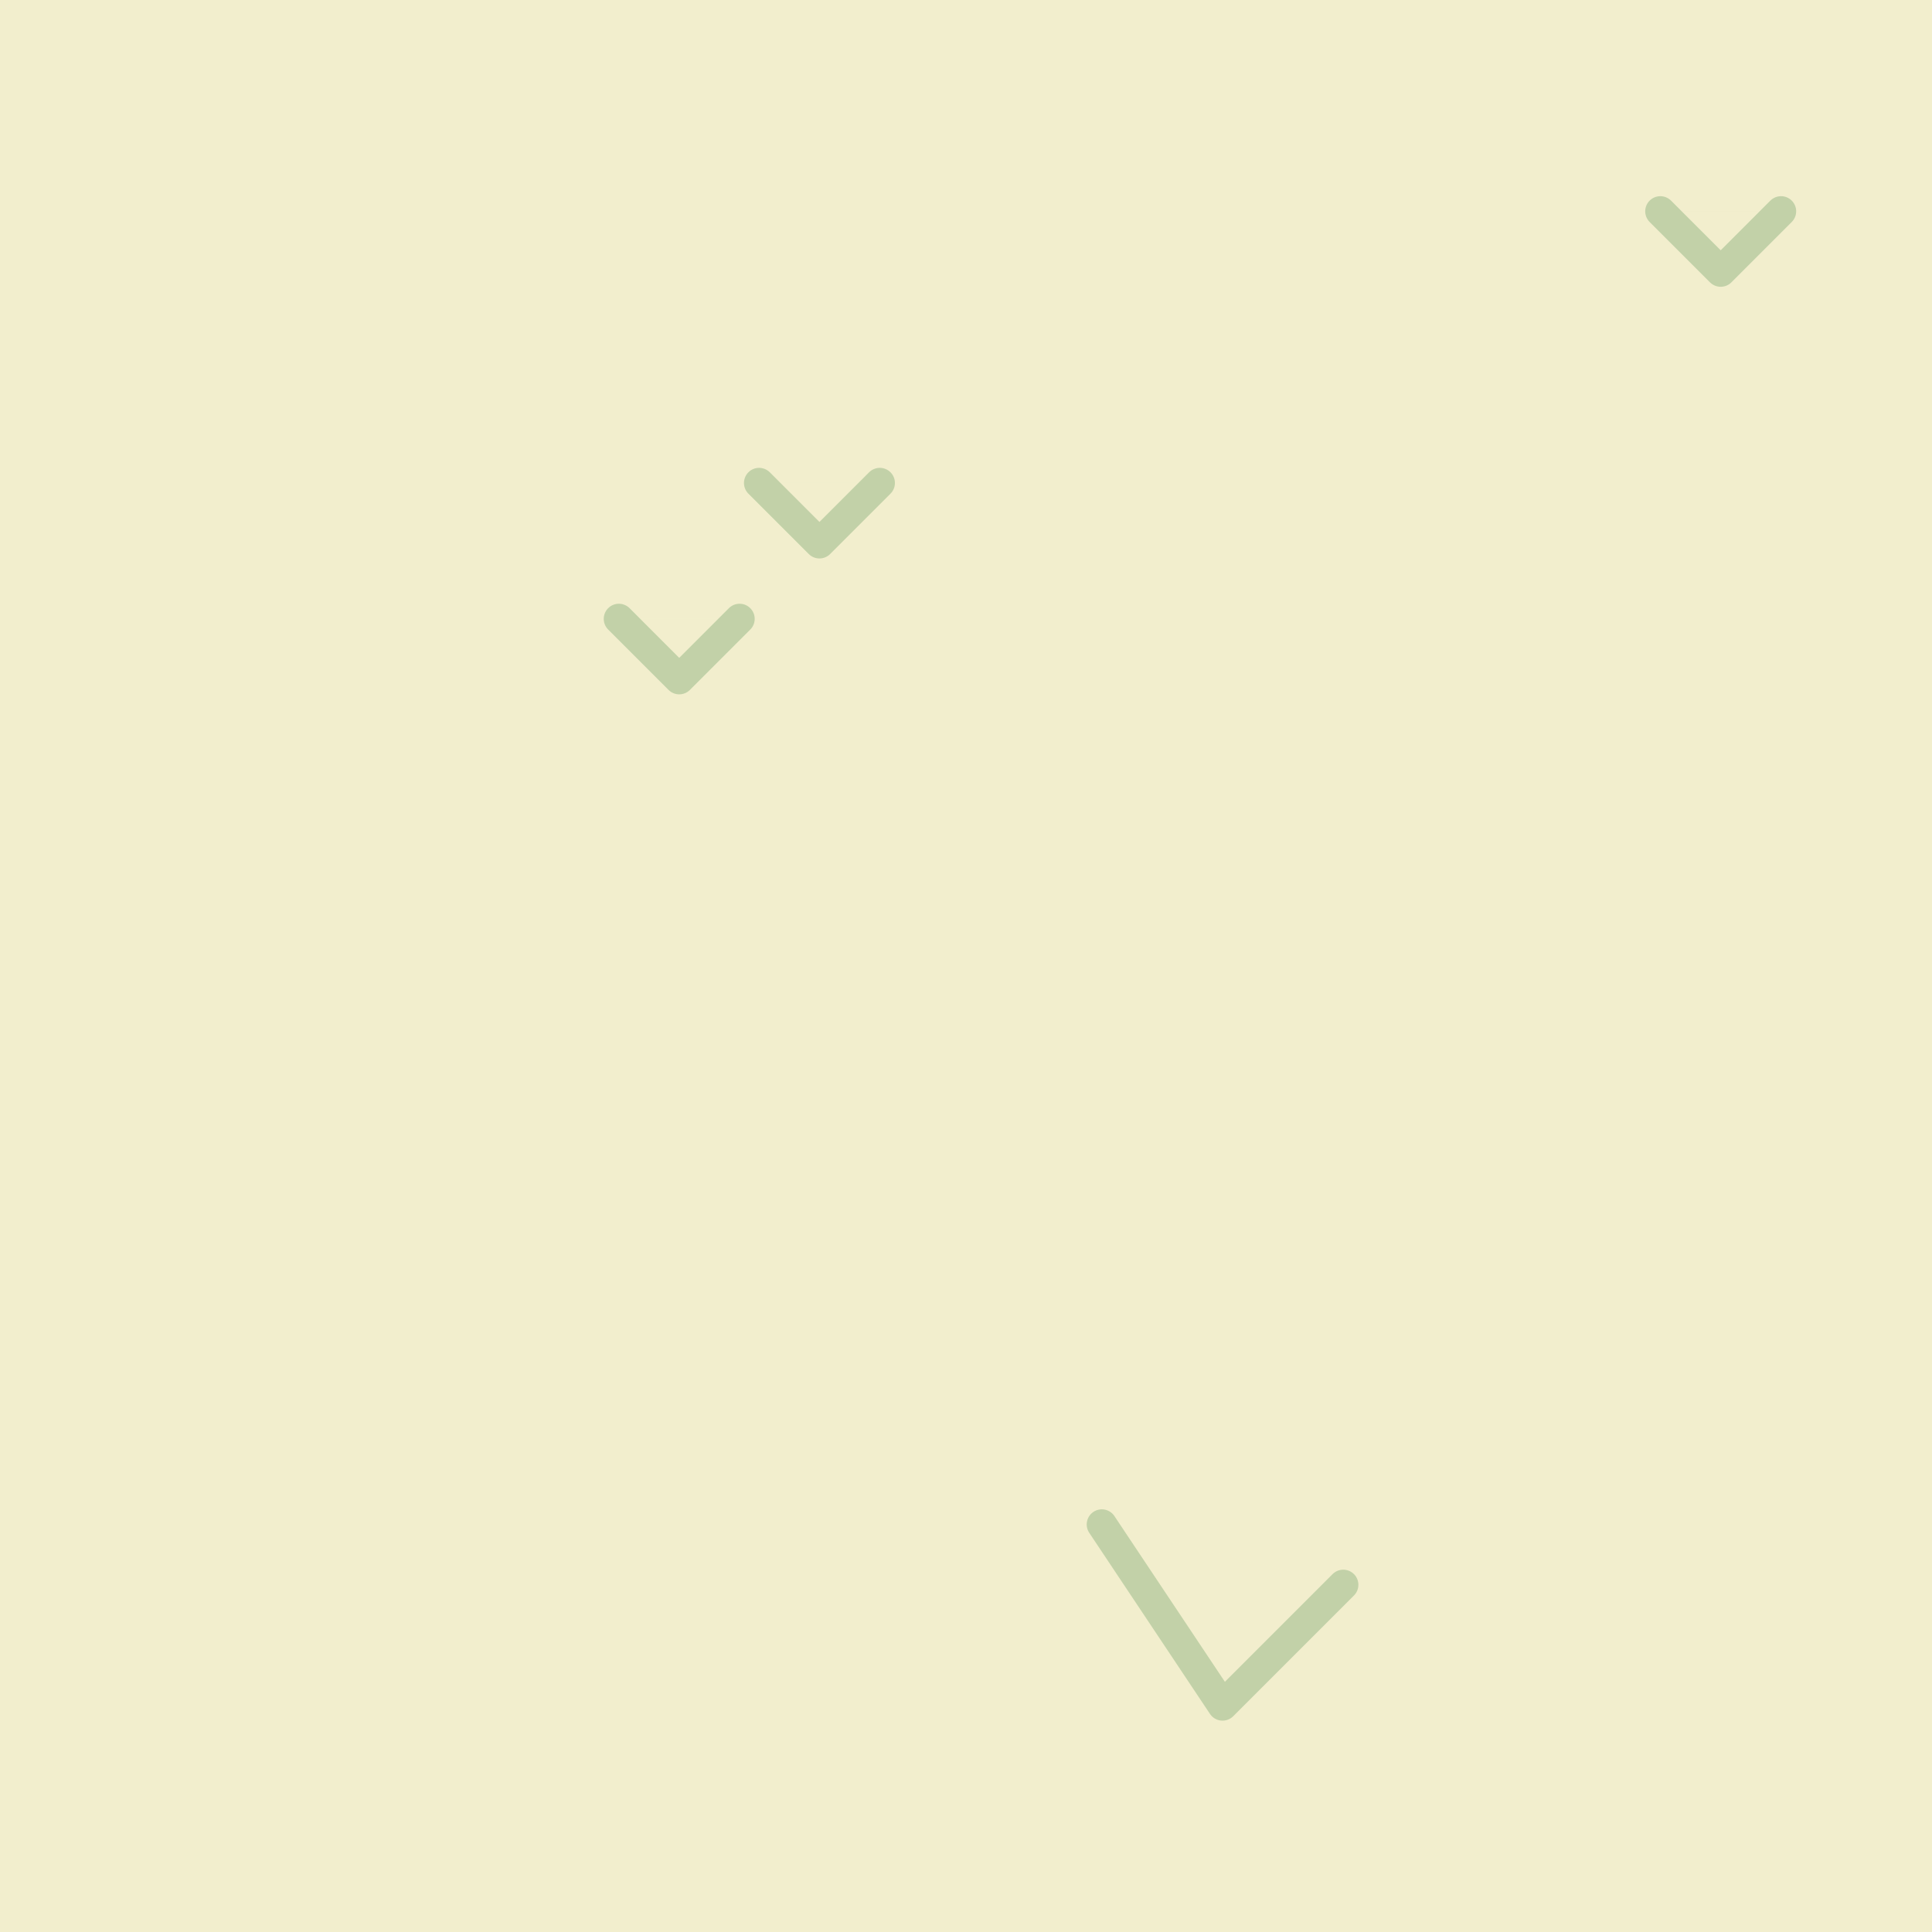
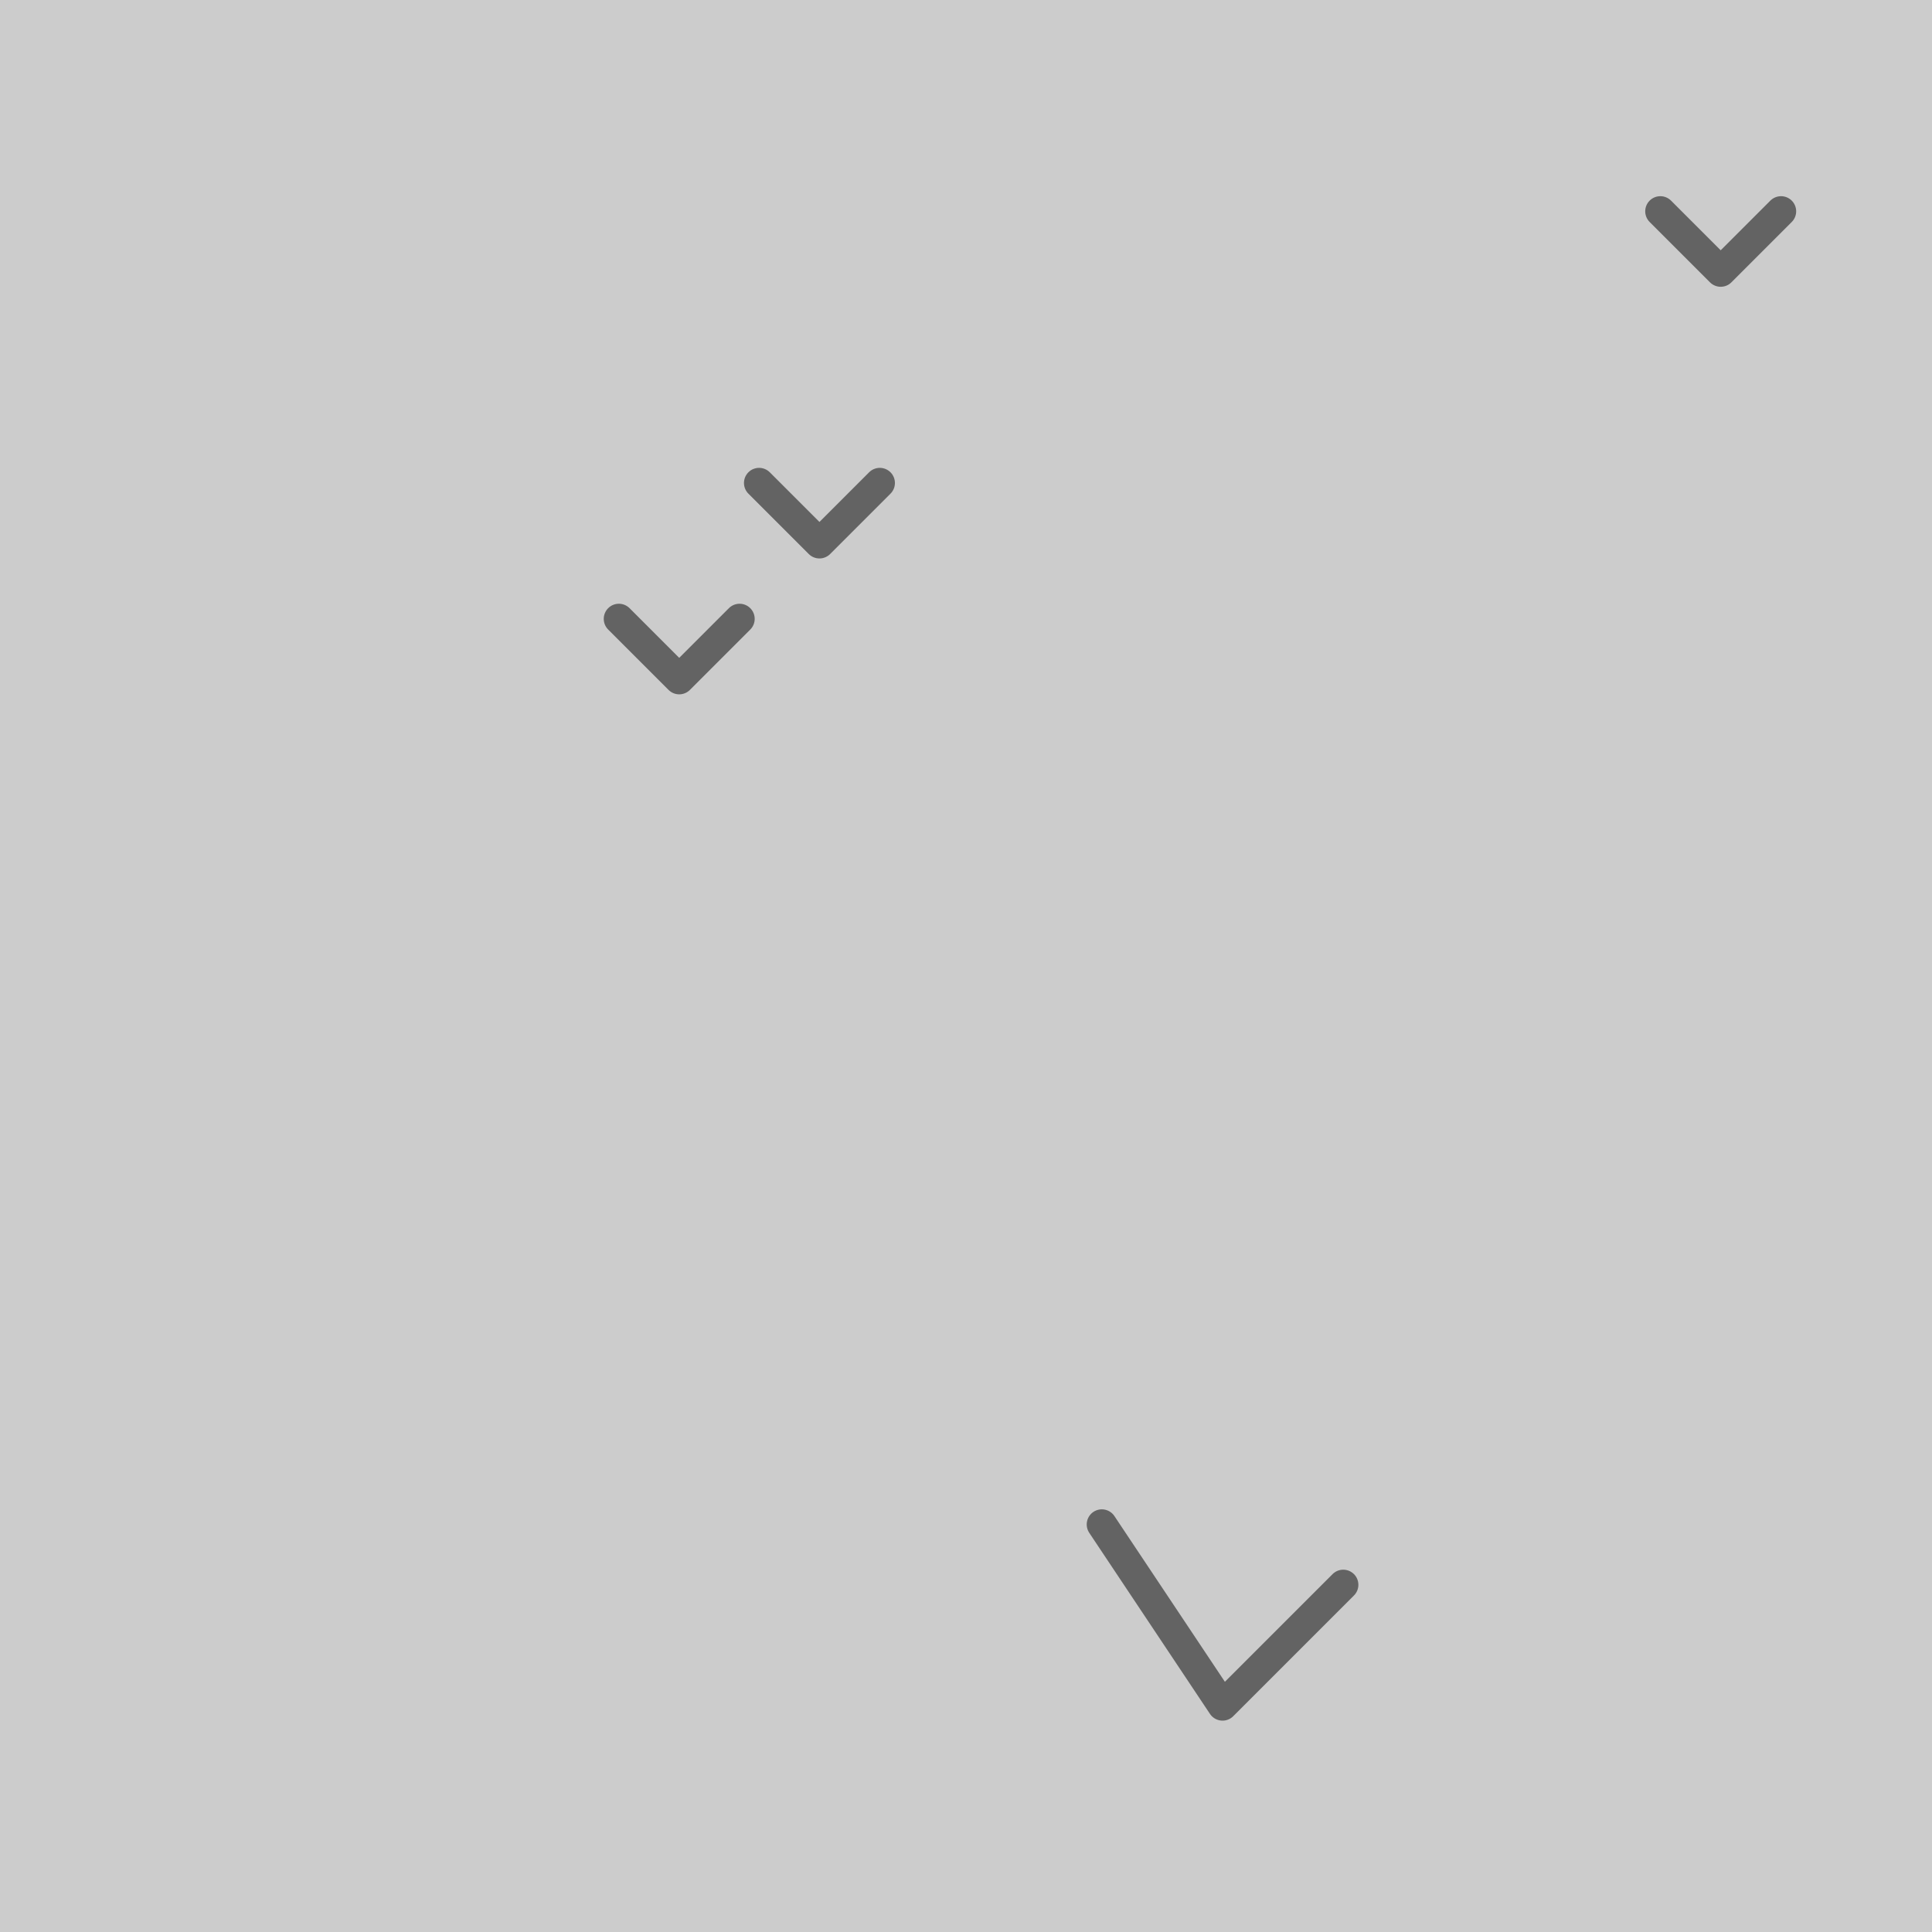
<svg xmlns="http://www.w3.org/2000/svg" width="64" height="64" viewBox="0 0 16.933 16.933" version="1.1" id="svg1">
  <defs id="defs1" />
-   <rect style="opacity:1;fill:#f2eecd;fill-opacity:1;stroke-width:0.529;stroke-linecap:round;paint-order:stroke markers fill" id="rect1-9" width="16.933" height="16.933" x="-1.9709269e-06" y="0" />
-   <path style="fill:#f2eecd;stroke:#93b685;stroke-width:0.265;stroke-linecap:round;stroke-linejoin:round;stroke-dasharray:none;stroke-opacity:1;fill-opacity:1;opacity:0.514" d="m 9.657,13.361 1.058,1.587 1.058,-1.058" id="path11-0-9" />
-   <path style="fill:#f2eecd;stroke:#93b685;stroke-width:0.265;stroke-linecap:round;stroke-linejoin:round;stroke-dasharray:none;stroke-opacity:1;fill-opacity:1;opacity:0.514" d="M 14.552,1.852 15.081,2.381 15.61,1.852" id="path12" />
-   <path style="fill:#f2eecd;stroke:#93b685;stroke-width:0.265;stroke-linecap:round;stroke-linejoin:round;stroke-dasharray:none;stroke-opacity:1;fill-opacity:1;opacity:0.514" d="m 5.424,5.424 0.529,0.529 0.529,-0.529" id="path12-06" />
-   <path style="fill:#f2eecd;stroke:#93b685;stroke-width:0.265;stroke-linecap:round;stroke-linejoin:round;stroke-dasharray:none;stroke-opacity:1;fill-opacity:1;opacity:0.514" d="m 6.653,4.233 0.529,0.529 0.529,-0.529" id="path12-06-4" />
+   <rect style="opacity:1;fill:#cccccc;fill-opacity:1;stroke-width:0.529;stroke-linecap:round;paint-order:stroke markers fill" id="rect1-9" width="16.933" height="16.933" x="-1.9709269e-06" y="0" />
+   <path style="fill:transparent;stroke:#000000;stroke-width:0.265;stroke-linecap:round;stroke-linejoin:round;stroke-dasharray:none;stroke-opacity:1;fill-opacity:1;opacity:0.514" d="m 9.657,13.361 1.058,1.587 1.058,-1.058" id="path11-0-9" />
+   <path style="fill:transparent;stroke:#000000;stroke-width:0.265;stroke-linecap:round;stroke-linejoin:round;stroke-dasharray:none;stroke-opacity:1;fill-opacity:1;opacity:0.514" d="M 14.552,1.852 15.081,2.381 15.61,1.852" id="path12" />
+   <path style="fill:transparent;stroke:#000000;stroke-width:0.265;stroke-linecap:round;stroke-linejoin:round;stroke-dasharray:none;stroke-opacity:1;fill-opacity:1;opacity:0.514" d="m 5.424,5.424 0.529,0.529 0.529,-0.529" id="path12-06" />
+   <path style="fill:transparent;stroke:#000000;stroke-width:0.265;stroke-linecap:round;stroke-linejoin:round;stroke-dasharray:none;stroke-opacity:1;fill-opacity:1;opacity:0.514" d="m 6.653,4.233 0.529,0.529 0.529,-0.529" id="path12-06-4" />
</svg>
